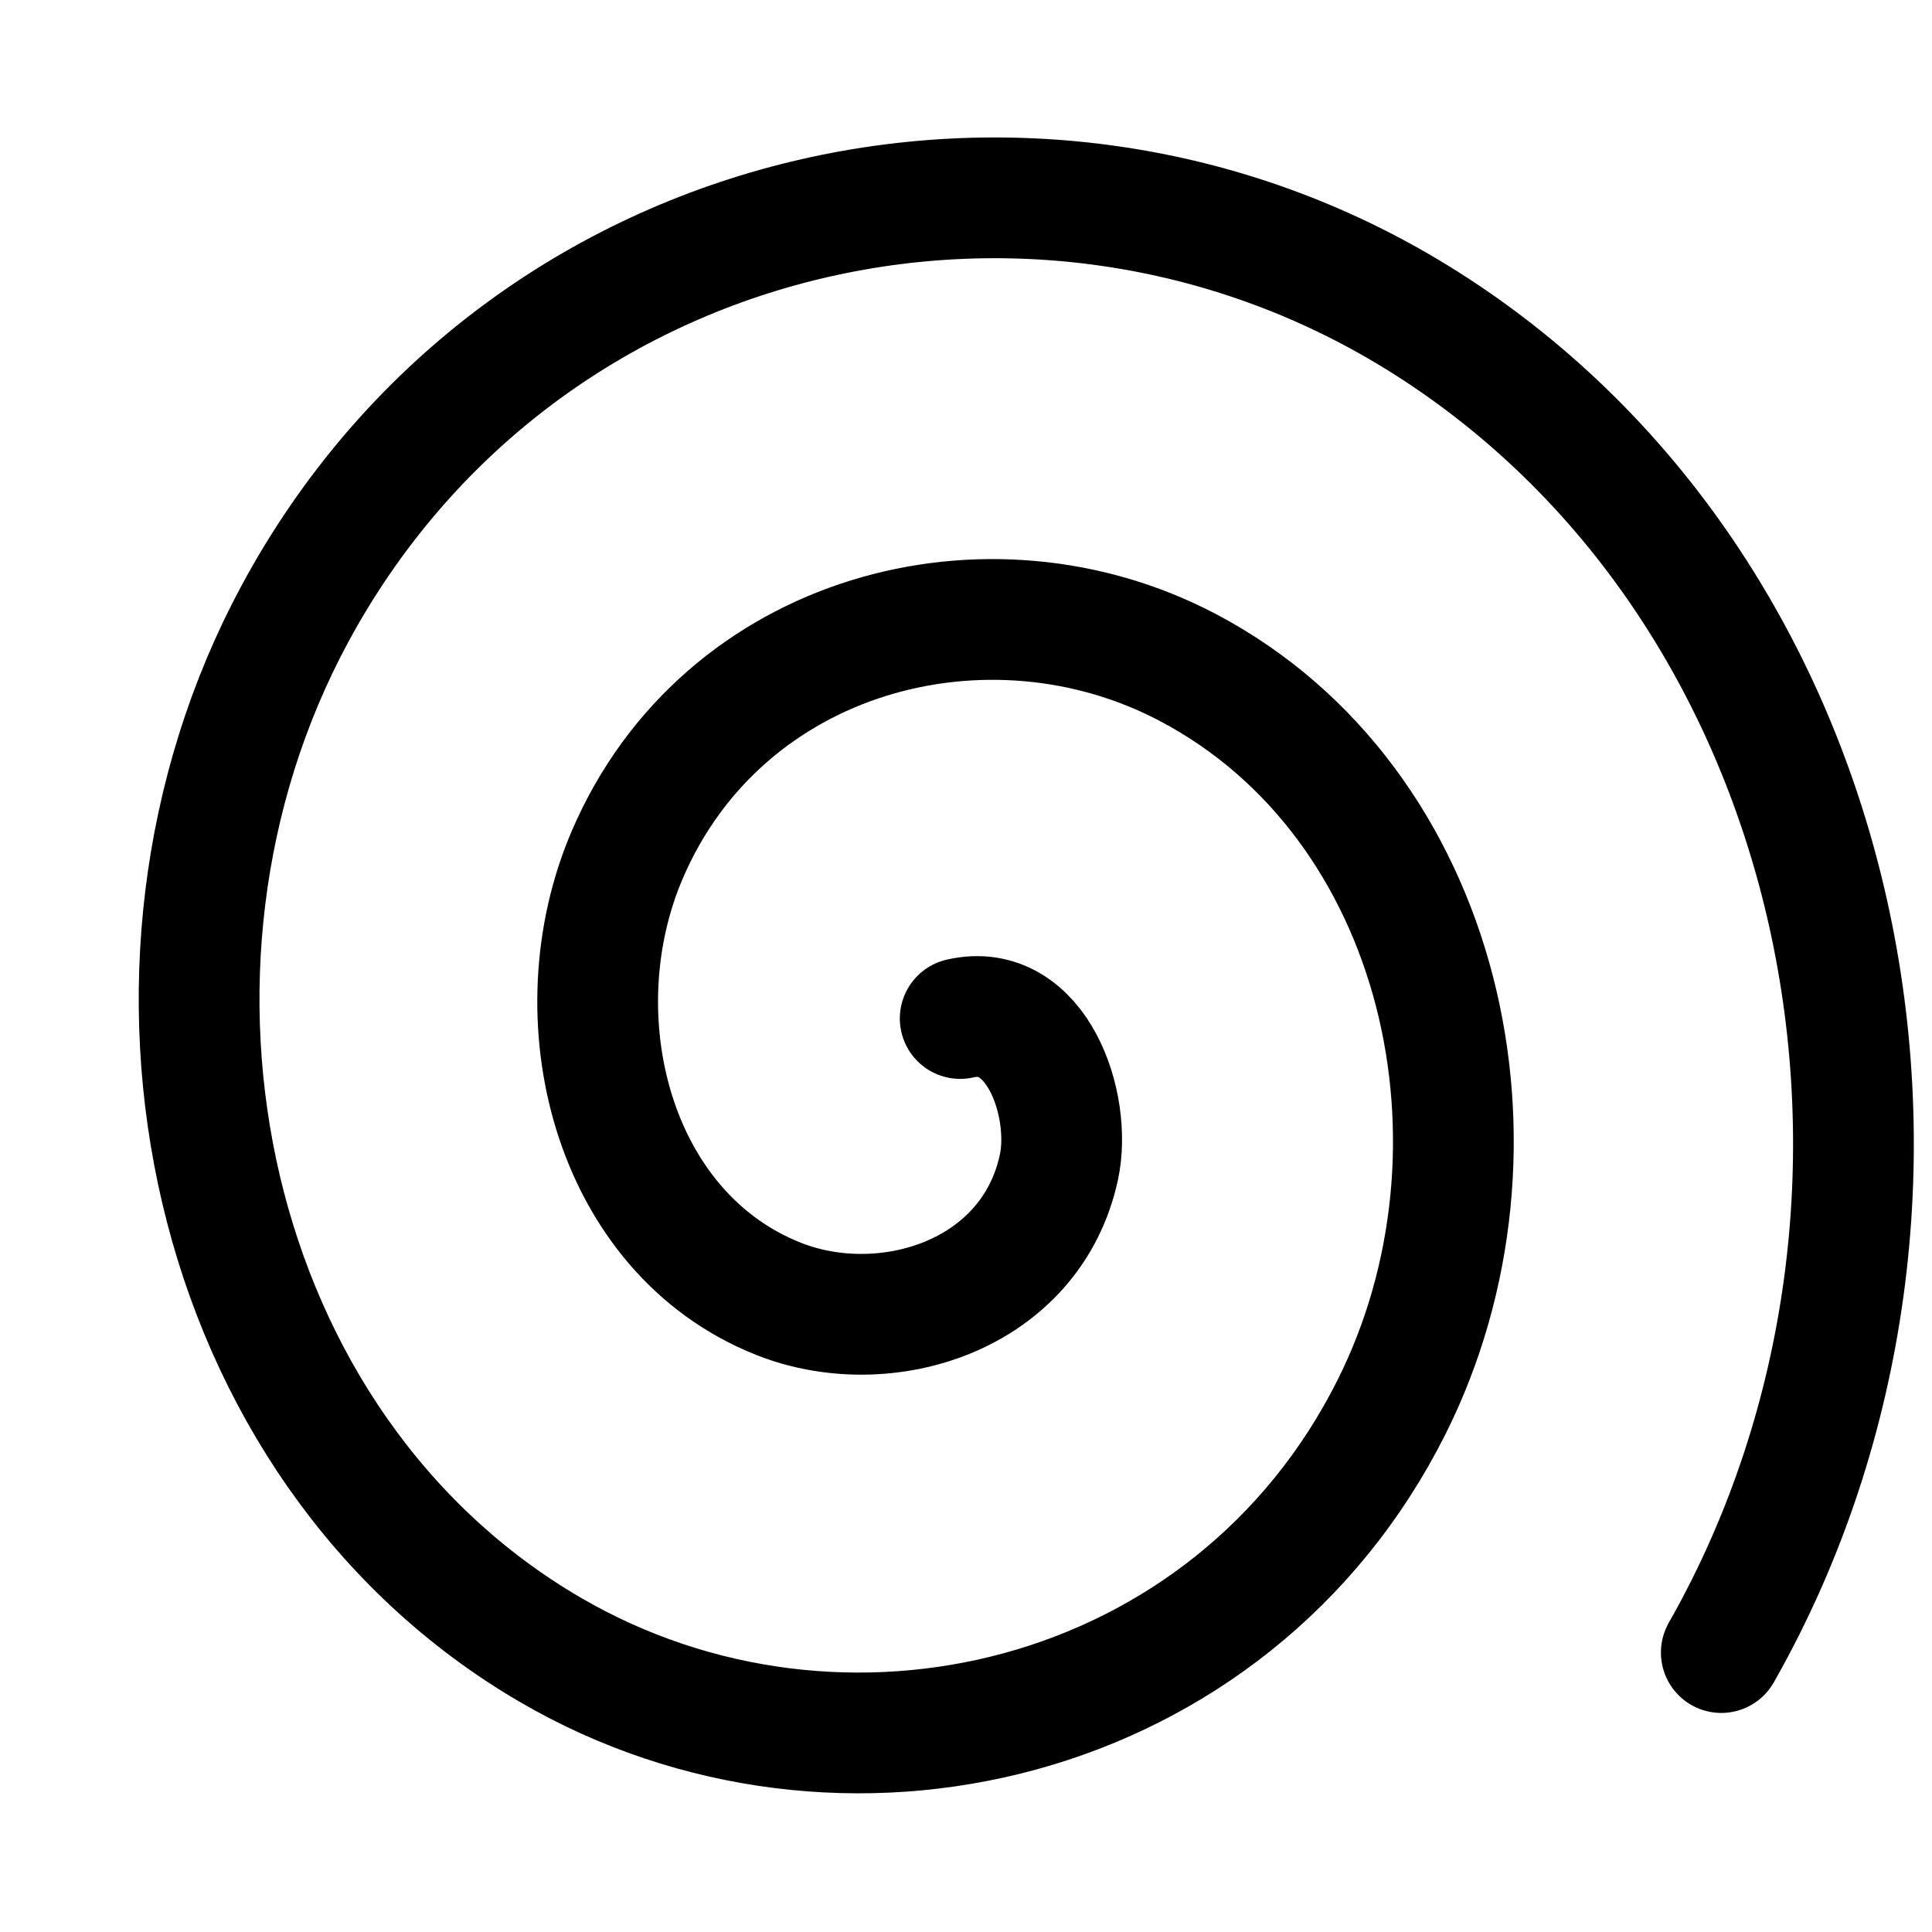
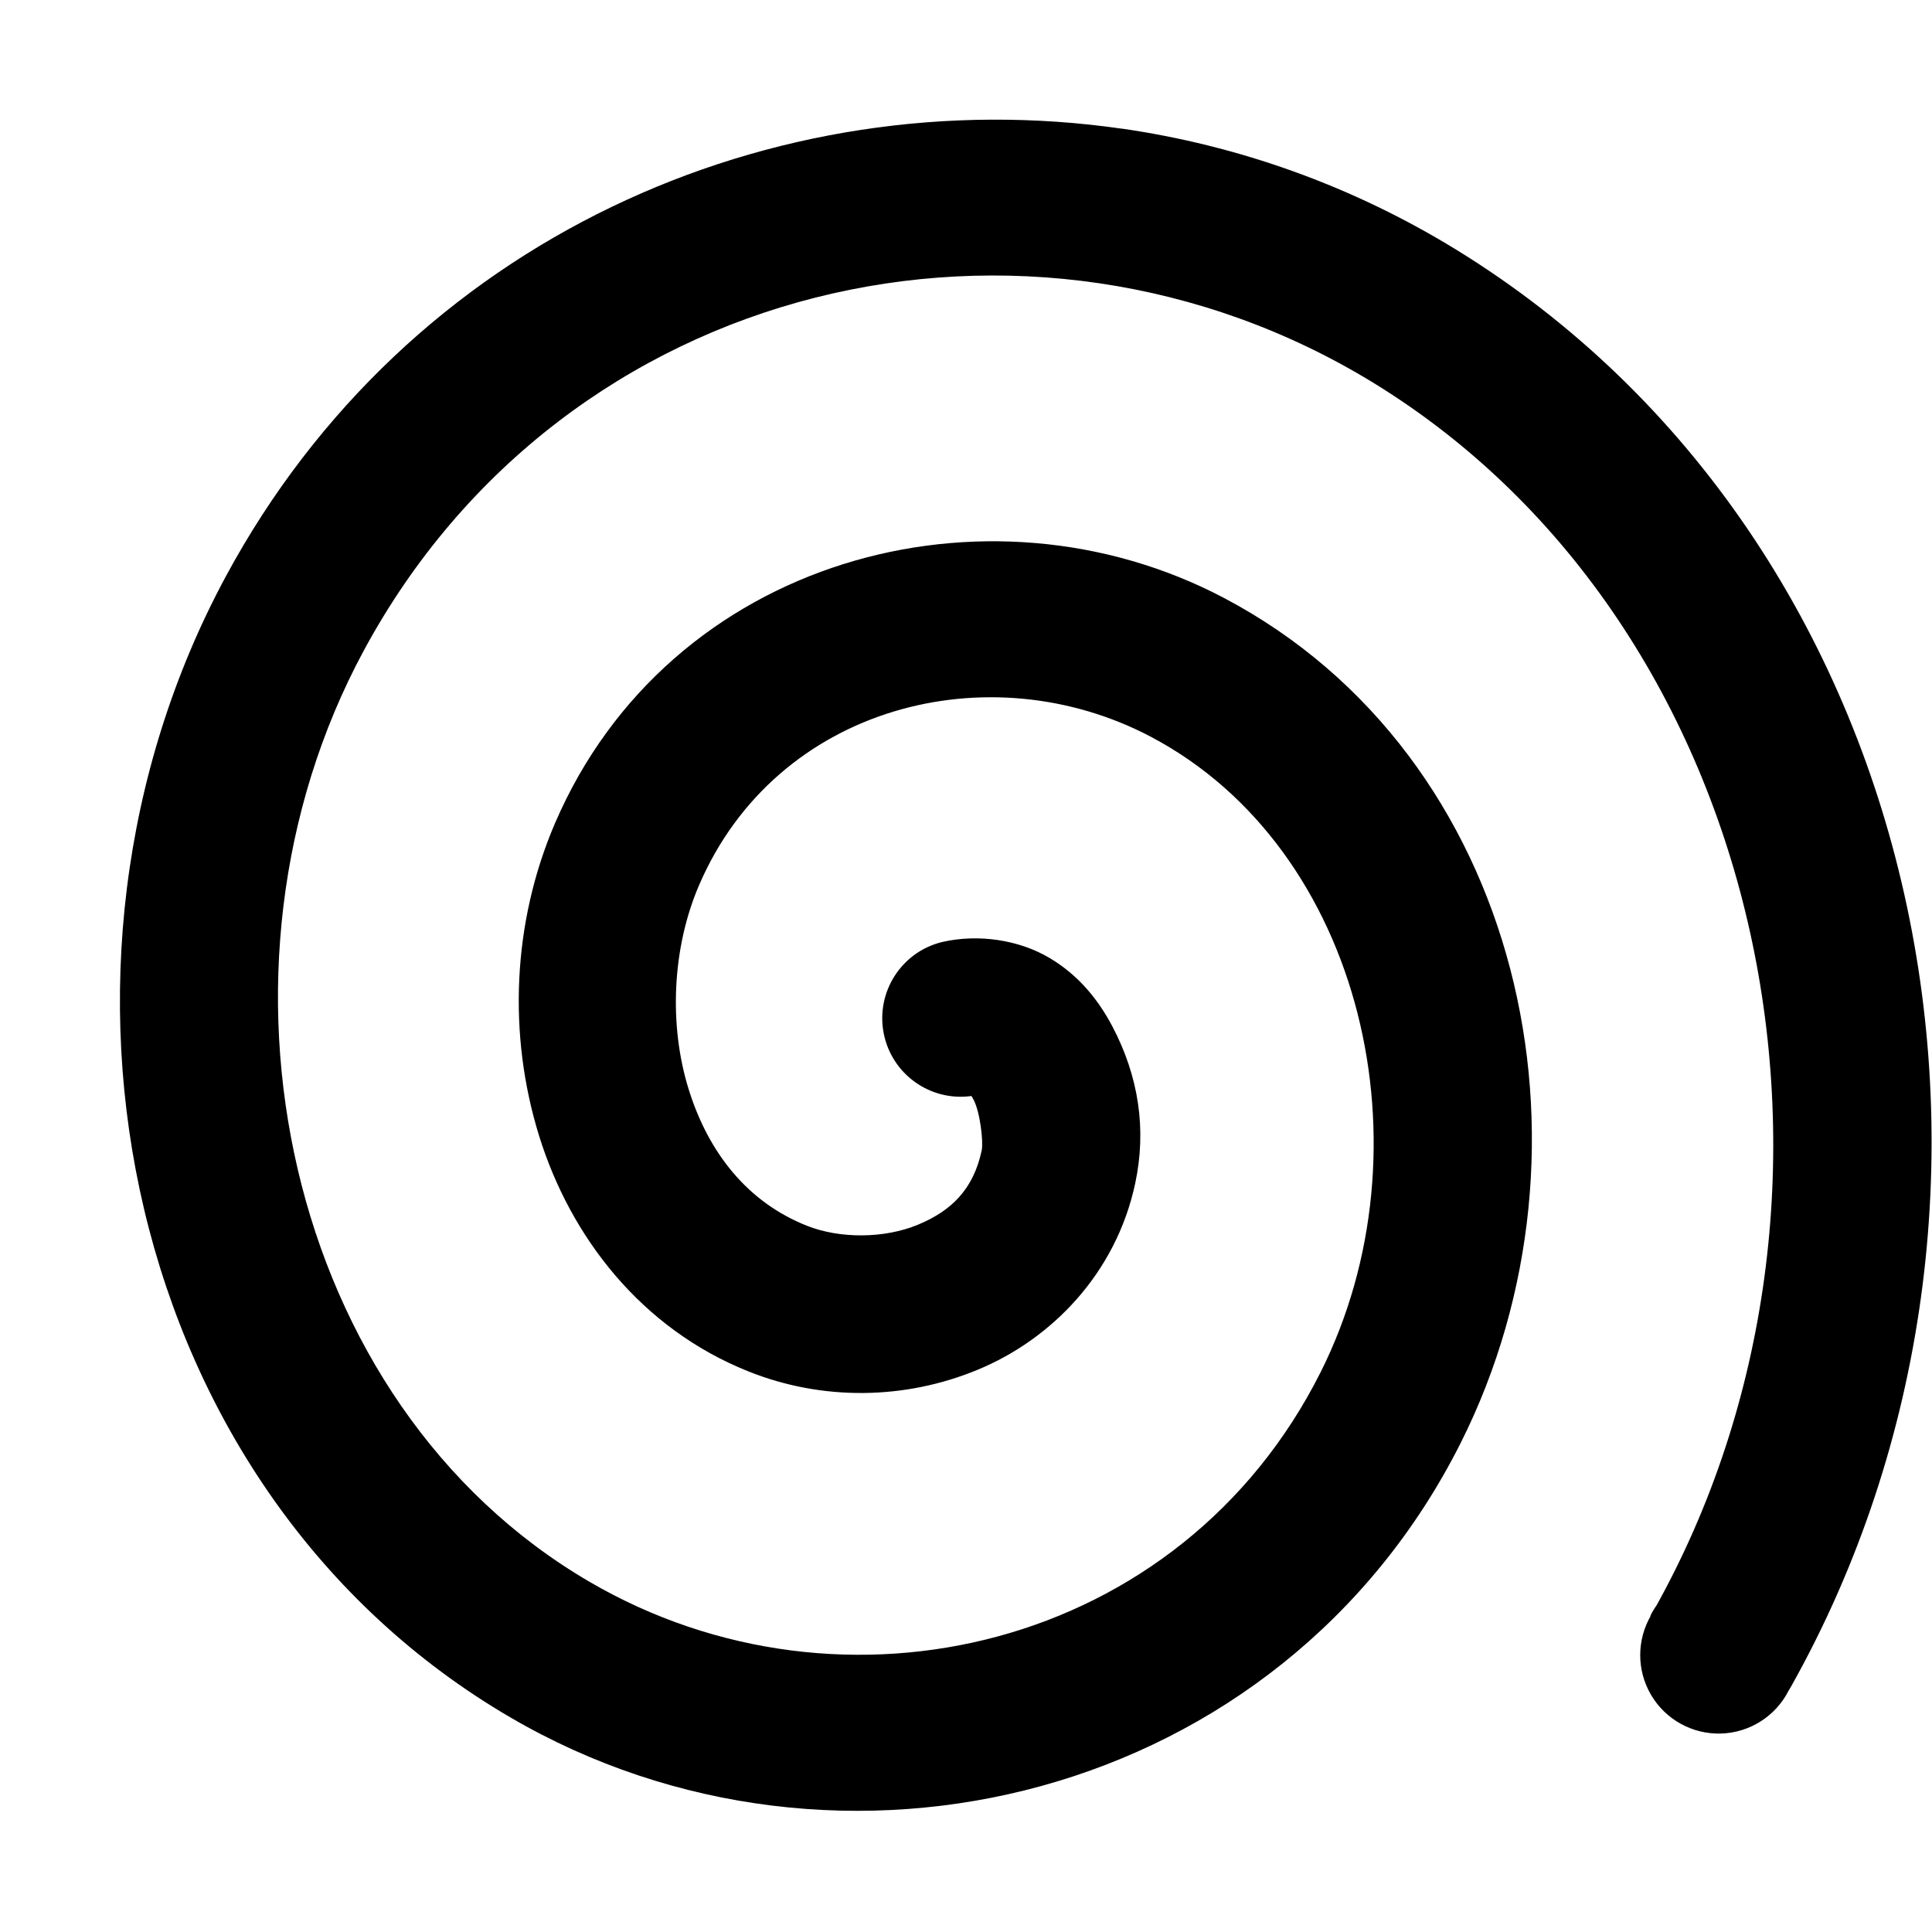
<svg xmlns="http://www.w3.org/2000/svg" version="1.1" id="svg1" width="16" height="16" viewBox="0 0 16 16">
-   <g transform="translate(-318,-712.3622)" id="draw-spiral-16px">
-     <rect y="712.362" x="318" height="16" width="16" id="rect14538" style="fill:none" />
-     <path id="path14540" d="m 325.952,720.797 c 0.635,-0.147 0.927,0.717 0.818,1.229 -0.229,1.071 -1.439,1.444 -2.324,1.092 -1.381,-0.549 -1.827,-2.337 -1.251,-3.678 0.793,-1.847 2.993,-2.42 4.644,-1.549 2.12,1.118 2.76,3.985 1.683,6.128 -1.322,2.631 -4.557,3.41 -6.965,2.006 -2.865,-1.671 -3.7,-5.638 -2.116,-8.577 1.843,-3.419 6.125,-4.404 9.285,-2.463 3.612,2.219 4.644,7.293 2.55,11.026 -0.01,0.012 -0.014,0.024 -0.021,0.037" style="fill:none;stroke:#000000;stroke-linecap:round" />
+   <g transform="matrix(0.999598,0,0,1,-317.872,-712.3622)" id="draw-spiral-16px">
+     <path id="rect14538" d="m 318,712.362 h 16 v 16 h -16 z" style="opacity:0;fill:none" />
+     <path id="path14540" d="m 327.295,713.428 c -2.883,-0.415 -5.913,0.904 -7.426,3.711 -1.745,3.238 -0.843,7.579 2.361,9.447 2.716,1.584 6.383,0.688 7.873,-2.277 1.227,-2.443 0.517,-5.687 -1.961,-6.994 -1.966,-1.037 -4.599,-0.335 -5.545,1.867 -0.353,0.823 -0.39,1.751 -0.131,2.586 0.259,0.835 0.845,1.598 1.738,1.953 0.61,0.243 1.293,0.235 1.898,-0.016 0.606,-0.251 1.143,-0.793 1.303,-1.543 0.095,-0.445 0.03,-0.885 -0.191,-1.303 -0.111,-0.209 -0.272,-0.418 -0.52,-0.564 -0.247,-0.147 -0.585,-0.202 -0.891,-0.131 a 0.65,0.65 0 0 0 0.244,1.275 c 0.007,0.008 0.003,0.002 0.018,0.029 0.056,0.105 0.083,0.354 0.068,0.422 -0.069,0.322 -0.251,0.5 -0.529,0.615 -0.278,0.115 -0.645,0.117 -0.92,0.008 -0.488,-0.194 -0.814,-0.6 -0.979,-1.131 -0.165,-0.531 -0.137,-1.169 0.086,-1.688 0.641,-1.491 2.407,-1.935 3.744,-1.23 1.763,0.93 2.332,3.419 1.406,5.262 -1.154,2.297 -3.959,2.96 -6.057,1.736 -2.526,-1.473 -3.296,-5.067 -1.873,-7.707 1.668,-3.095 5.519,-3.972 8.373,-2.219 3.283,2.017 4.249,6.72 2.322,10.154 l 0.068,-0.098 c -0.092,0.11 -0.117,0.188 -0.094,0.145 a 0.65,0.65 0 1 0 1.137,0.629 0.65,0.65 0 0 0 0.023,-0.039 c 2.262,-4.032 1.165,-9.477 -2.777,-11.898 -0.867,-0.532 -1.811,-0.864 -2.771,-1.002 z" style="opacity:1;stroke-linecap:round" />
  </g>
</svg>
